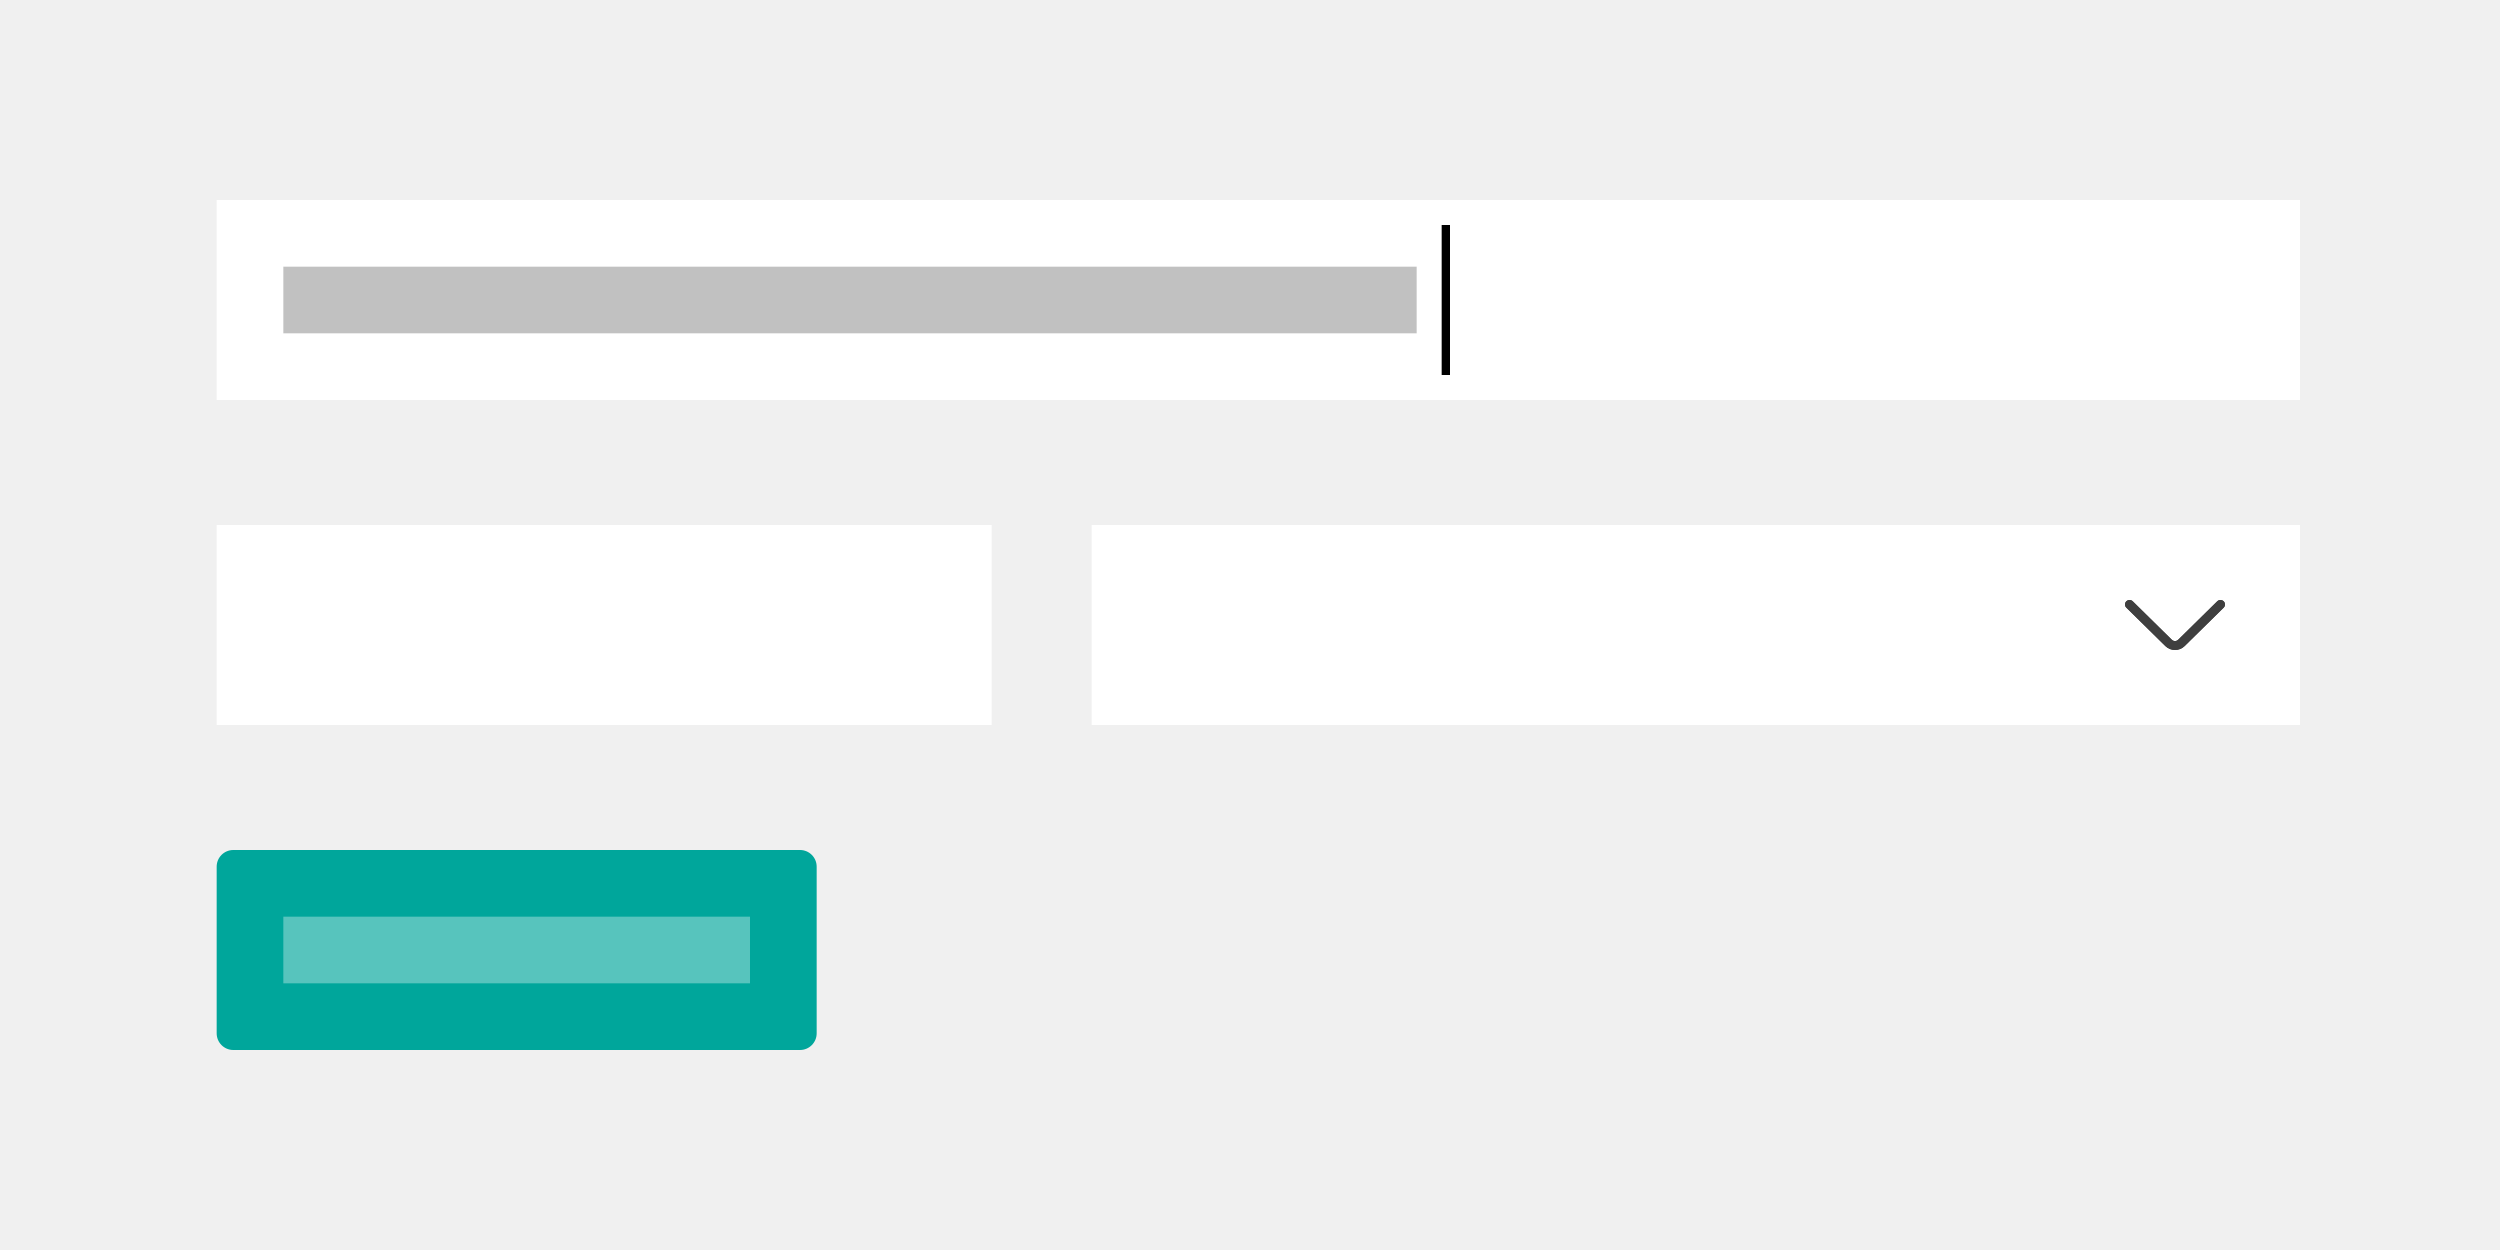
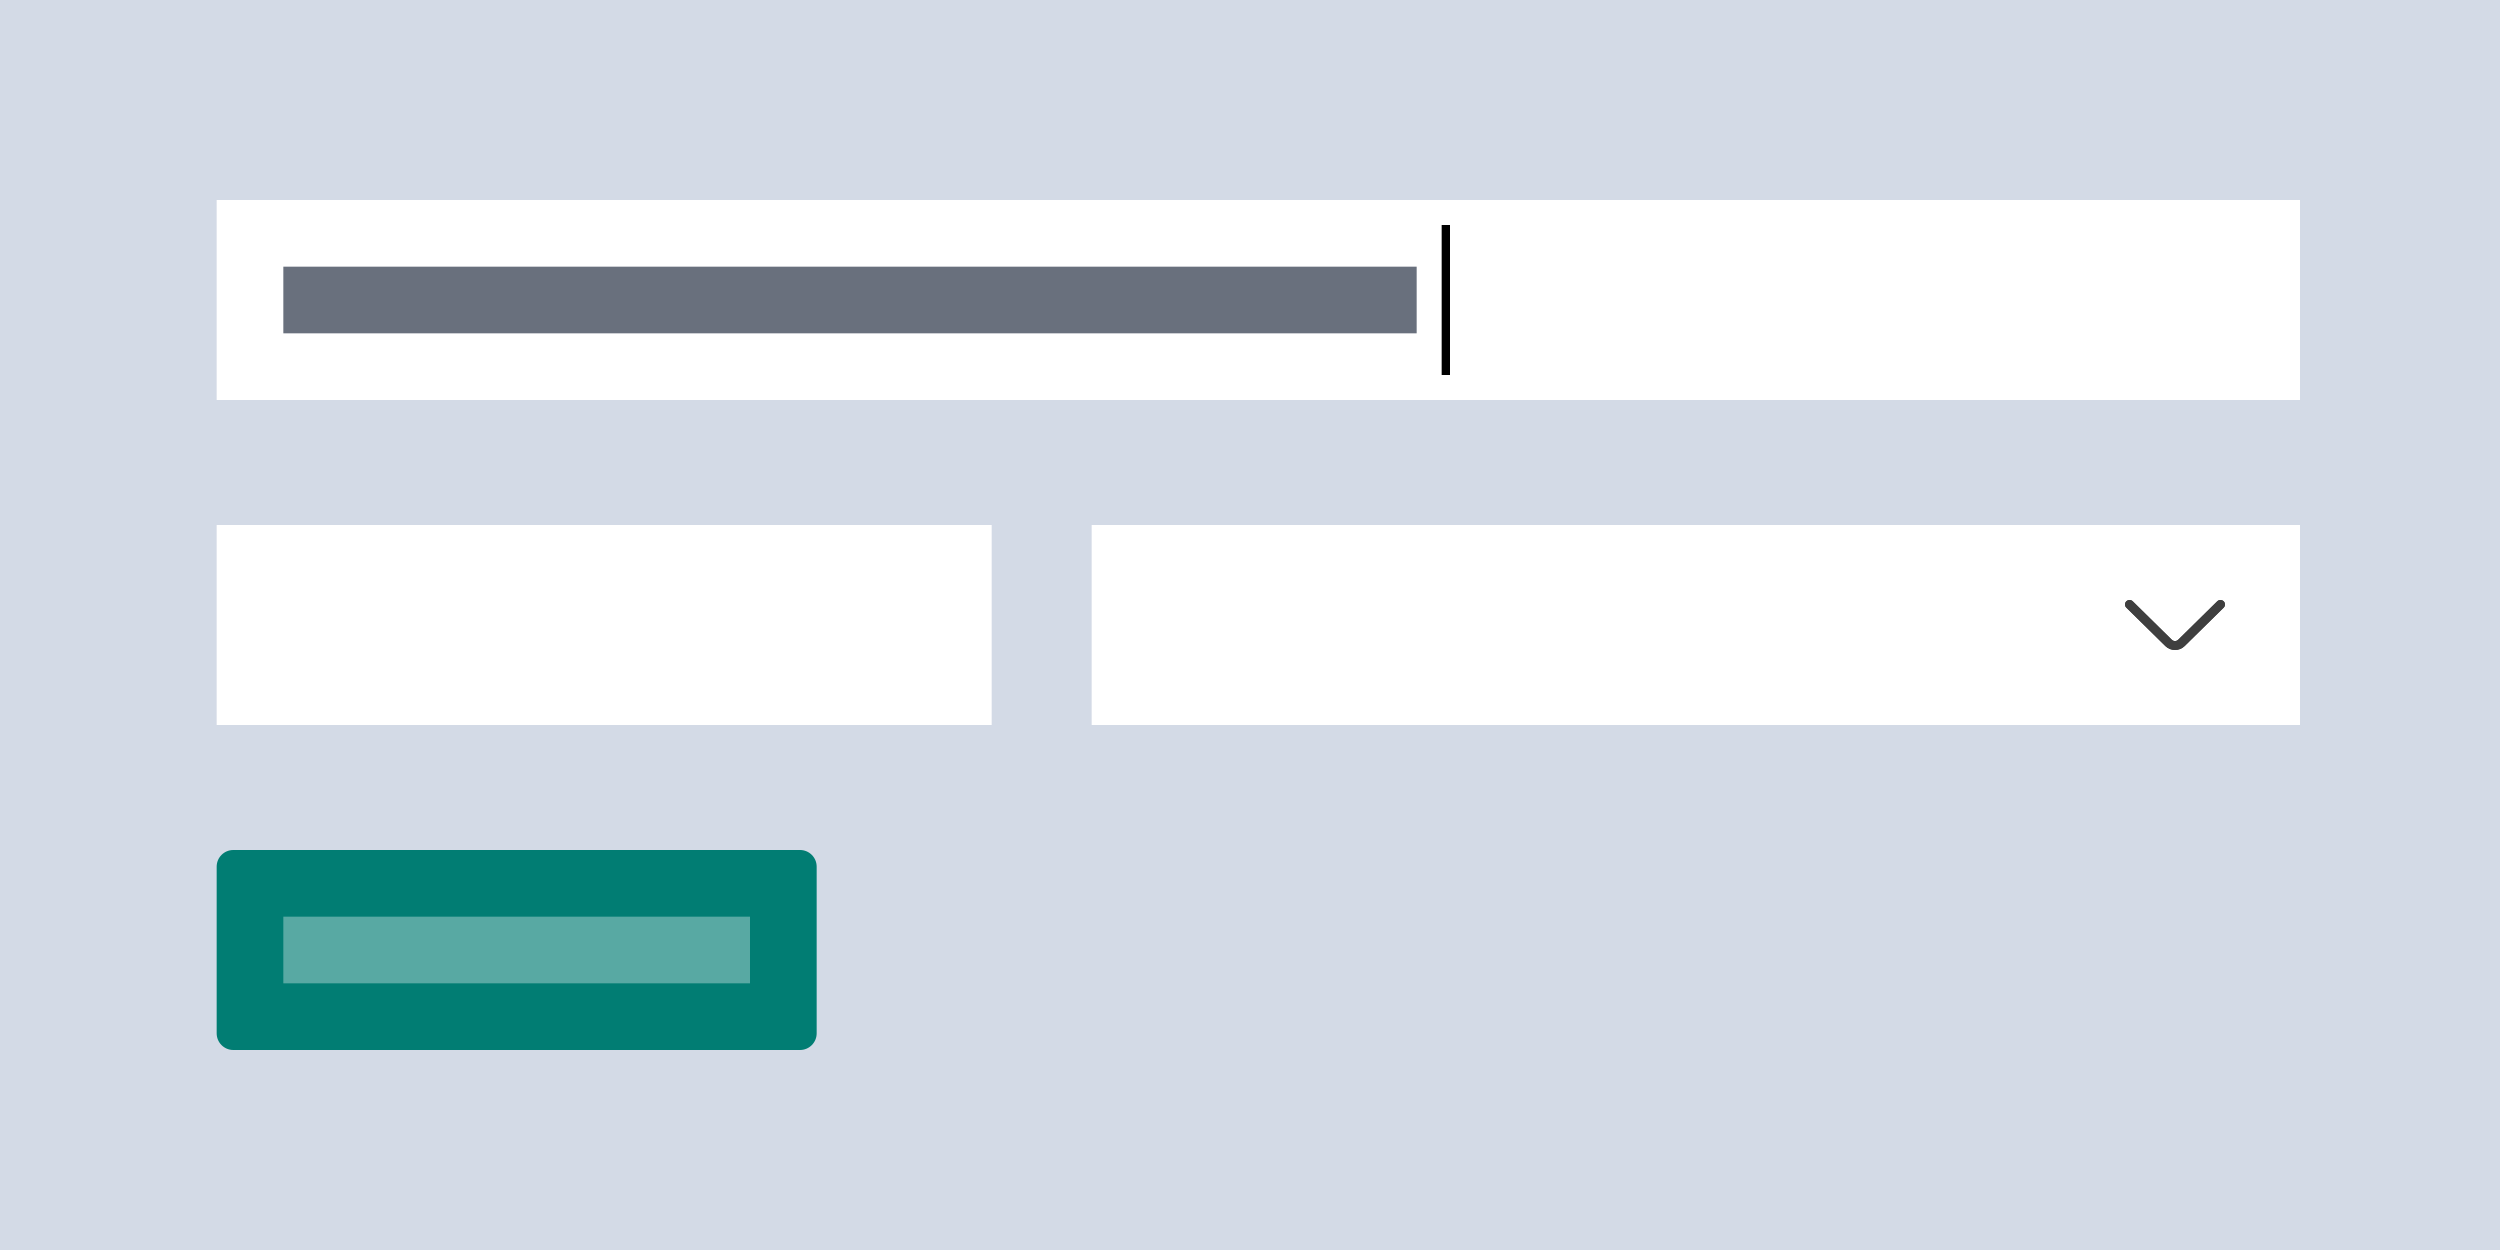
- <svg xmlns="http://www.w3.org/2000/svg" xmlns:xlink="http://www.w3.org/1999/xlink" width="300" height="150" style="background:#d9d9d9" viewBox="0 0 300 150">
+ <svg xmlns="http://www.w3.org/2000/svg" xmlns:xlink="http://www.w3.org/1999/xlink" width="300" height="150" viewBox="0 0 300 150">
  <defs>
    <path id="forms-a" d="M13.069,5.157 L8.384,9.768 C8.171,9.979 7.83,9.979 7.616,9.768 L2.931,5.157 C2.718,4.948 2.373,4.948 2.16,5.157 C1.947,5.367 1.947,5.707 2.16,5.917 L6.844,10.528 C7.485,11.158 8.516,11.157 9.156,10.528 L13.84,5.917 C14.053,5.707 14.053,5.367 13.84,5.157 C13.627,4.948 13.282,4.948 13.069,5.157 Z" />
  </defs>
  <g fill="none" fill-rule="evenodd">
+     <rect width="300" height="150" fill="#D3DAE6" />
    <rect width="93" height="24" fill="#FFF" transform="translate(26 63)" />
    <g transform="translate(26 102)">
-       <rect width="72" height="24" fill="#00A69B" rx="2" />
-       <rect width="56" height="8" x="8" y="8" fill="#FFF" opacity=".343" />
+       <rect width="72" height="24" fill="#017D73" rx="2" />
+       <polygon fill="#FFF" points="8 8 64 8 64 16 8 16" opacity=".343" />
    </g>
    <g transform="translate(26 24)">
      <rect width="250" height="24" fill="#FFF" />
-       <rect width="136" height="8" x="8" y="8" fill="#4A4A4A" opacity=".343" />
+       <polygon fill="#69707D" points="8 8 144 8 144 16 8 16" />
      <rect width="1" height="18" x="147" y="3" fill="#000" />
    </g>
    <g transform="translate(131 63)">
      <rect width="145" height="24" fill="#FFF" />
      <g transform="translate(122 4)">
        <mask id="forms-b" fill="#fff">
          <use xlink:href="#forms-a" />
        </mask>
        <use fill="#3F3F3F" fill-rule="nonzero" xlink:href="#forms-a" />
        <g fill="#3F3F3F" mask="url(#forms-b)">
          <rect width="16" height="16" />
        </g>
      </g>
    </g>
  </g>
</svg>
